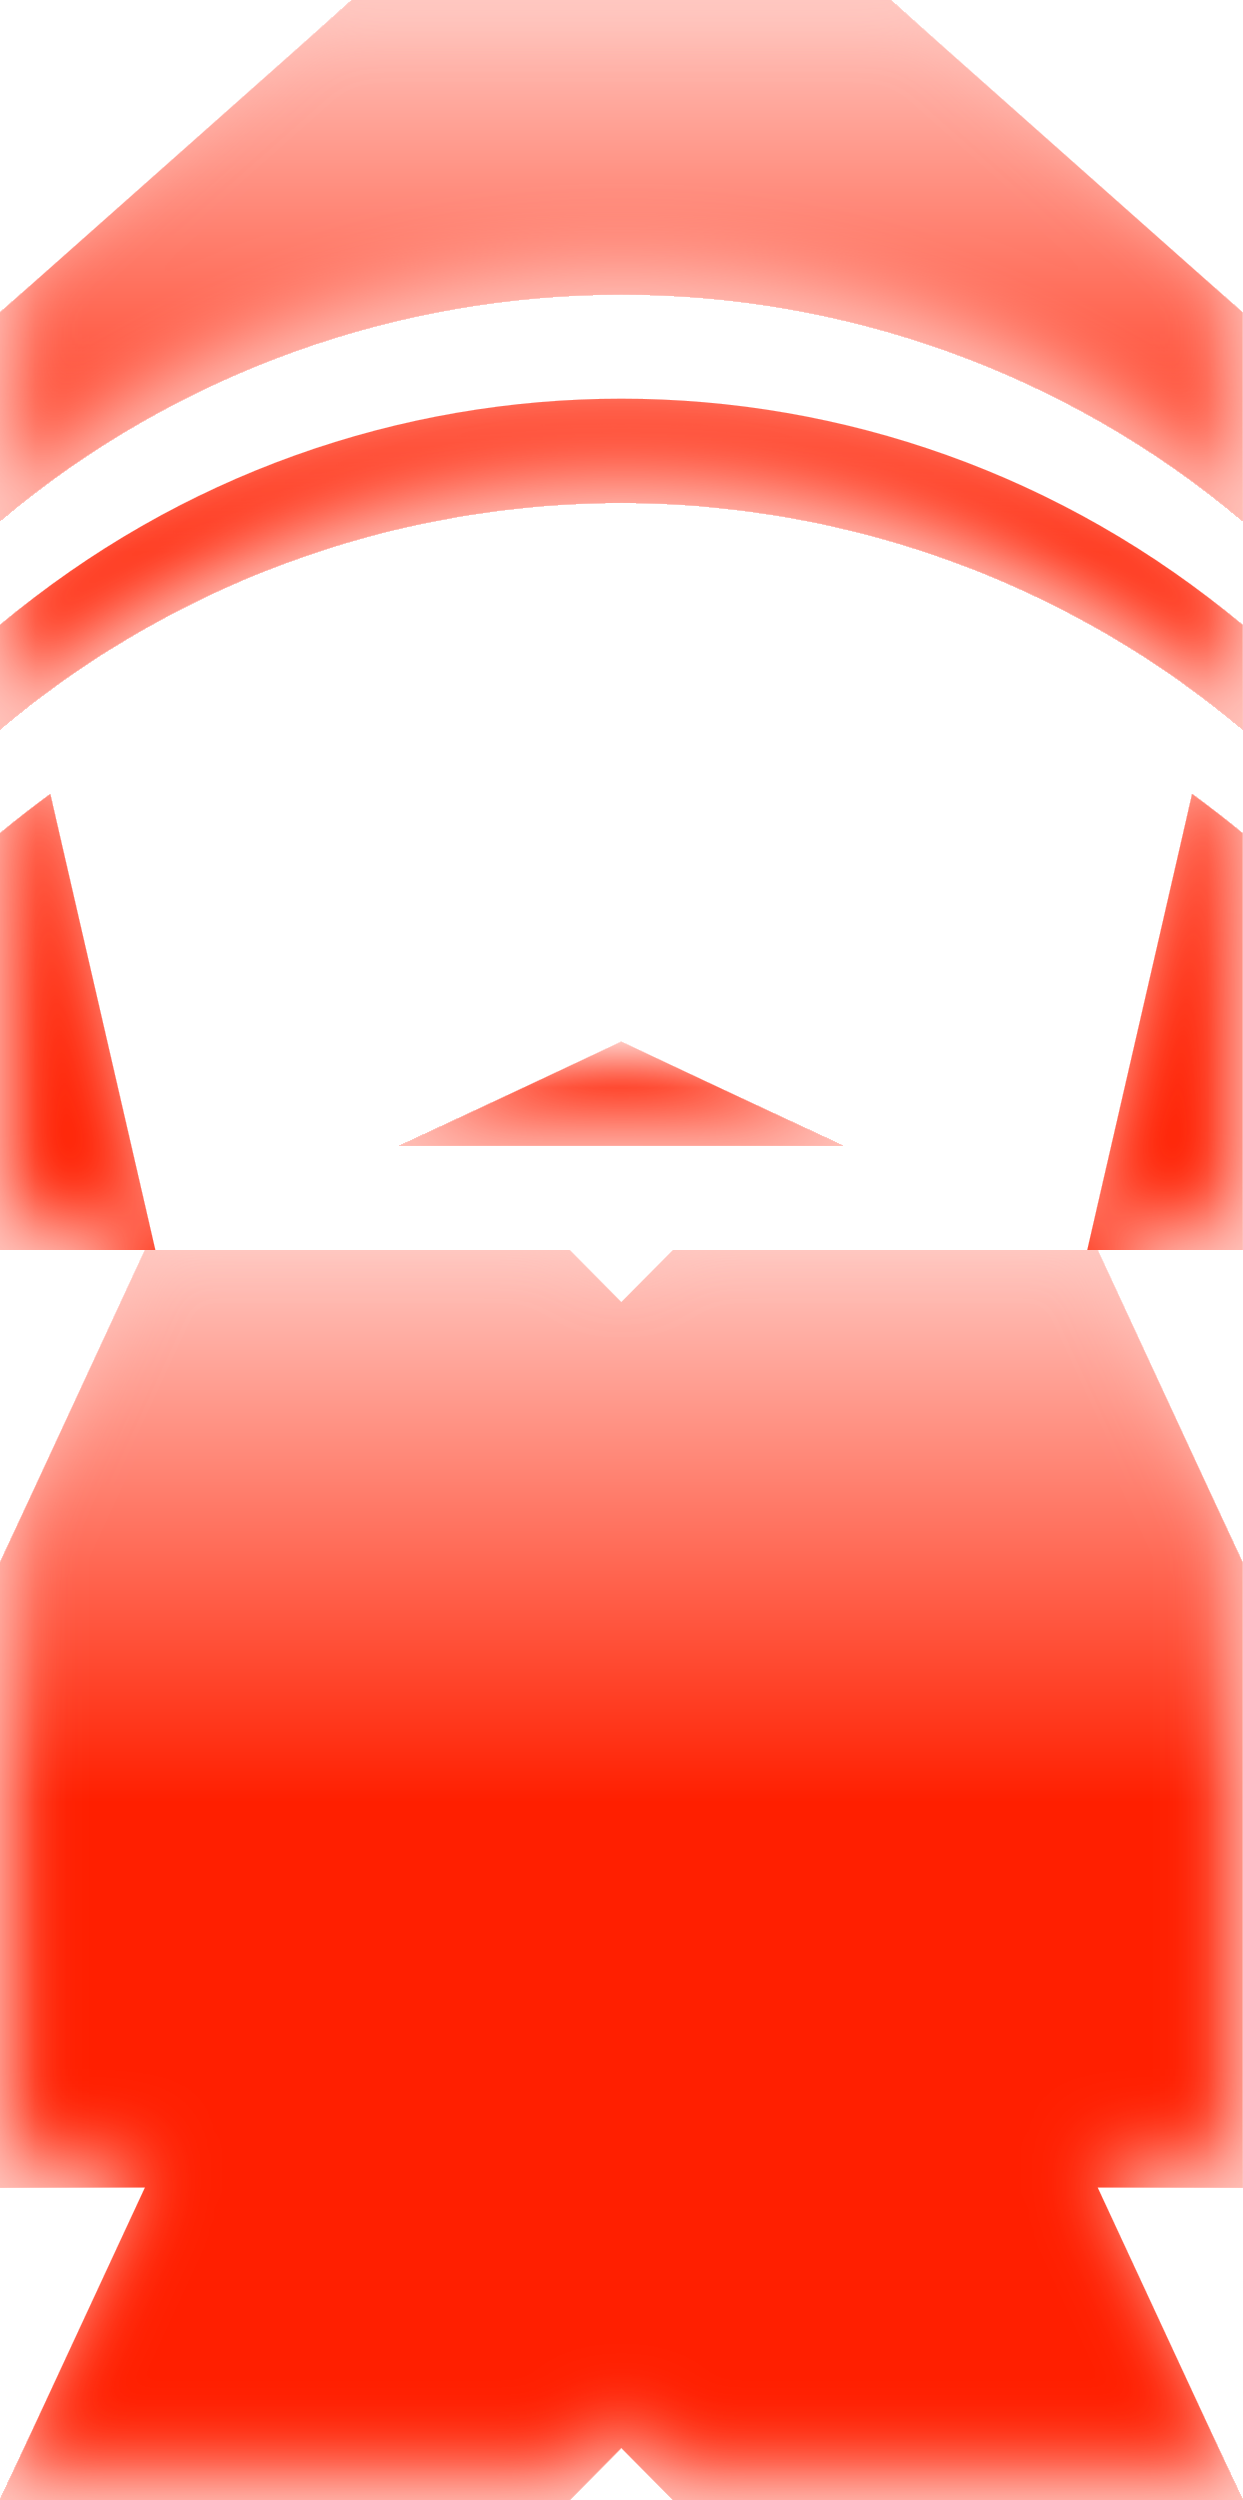
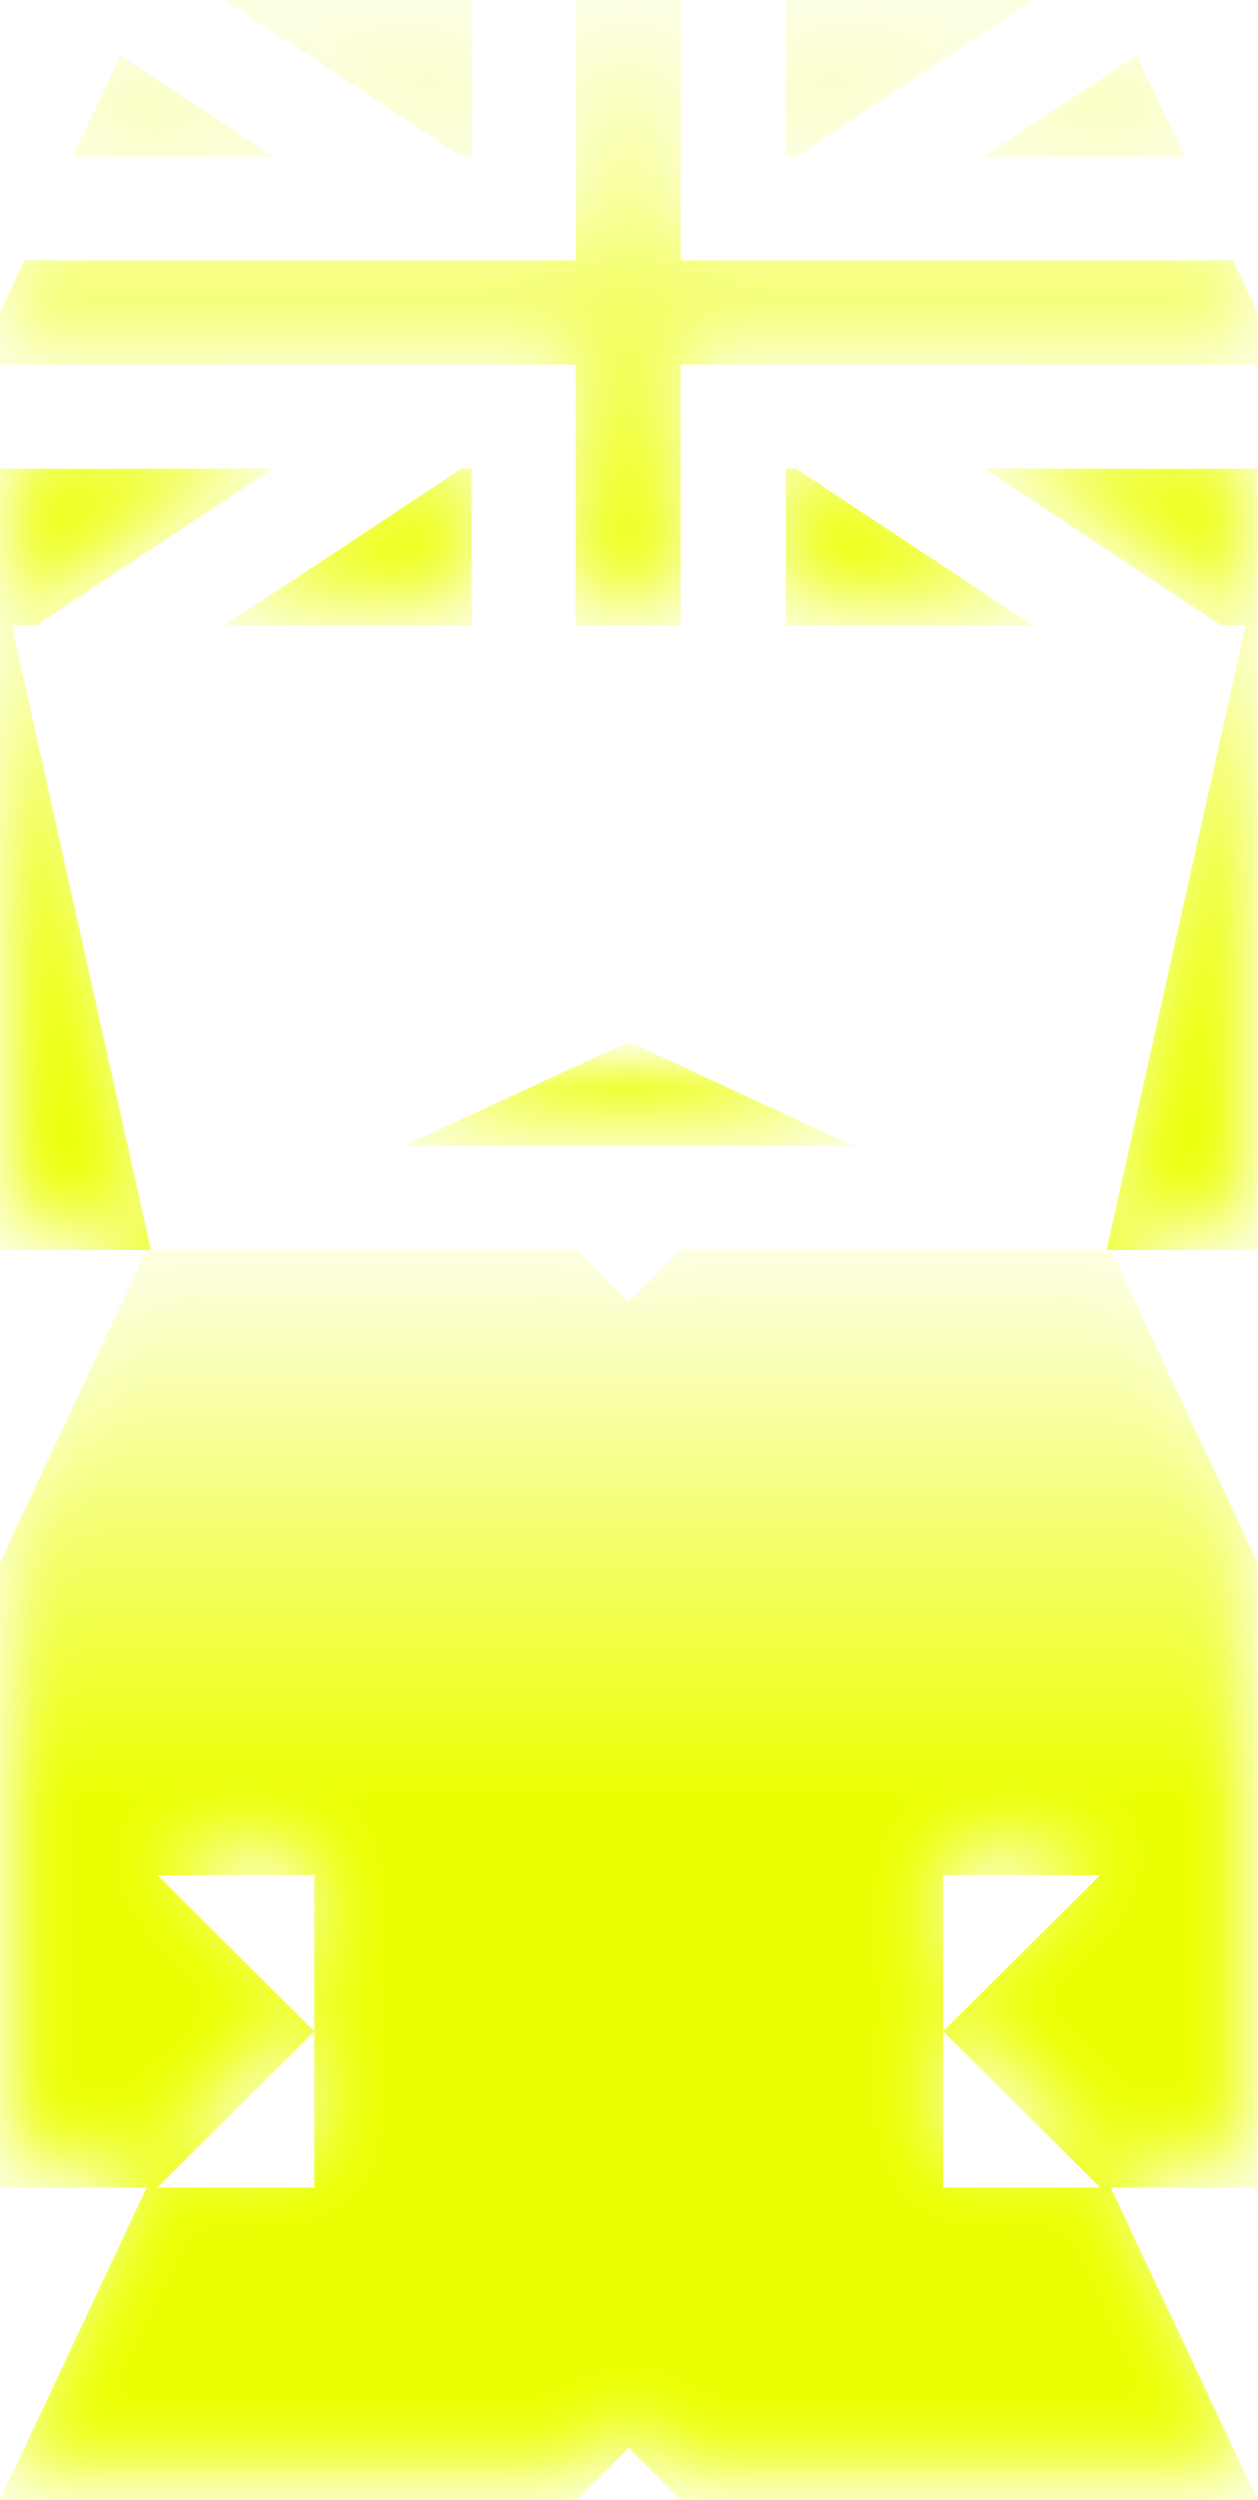
- <svg xmlns="http://www.w3.org/2000/svg" width="84" height="169" viewBox="0 0 84 169" fill="none">
-   <g filter="url(#filter0_i_6506_589)">
-     <path d="M84 147.875H74.2L84 169H45.5L42 165.479L38.5 169H0L9.8 147.875H0V105.625L9.8 84.5H38.5L42 88.021L45.5 84.5H74.2L84 105.625V147.875Z" fill="url(#paint0_linear_6506_589)" />
-     <path d="M56.98 77.458H42H27.02L42 70.417L56.98 77.458Z" fill="url(#paint1_linear_6506_589)" />
-     <path d="M10.5 84.5H0V56.333C1.109 55.404 2.245 54.524 3.397 53.679L10.5 84.5Z" fill="url(#paint2_linear_6506_589)" />
-     <path d="M80.589 53.679C81.744 54.526 82.888 55.401 84 56.333V84.5H73.5L80.589 53.679Z" fill="url(#paint3_linear_6506_589)" />
-     <path d="M0 42.25C24.33 21.855 59.67 21.855 84 42.25V49.292C83.333 48.733 82.653 48.197 81.97 47.669C81.952 47.655 81.94 47.642 81.922 47.627C81.418 47.238 80.903 46.866 80.391 46.493C80.127 46.301 79.87 46.102 79.605 45.915C79.091 45.553 78.567 45.209 78.046 44.863C77.776 44.684 77.511 44.501 77.239 44.327C76.783 44.034 76.32 43.754 75.858 43.474C75.512 43.264 75.168 43.051 74.819 42.848C74.351 42.576 73.877 42.317 73.404 42.057C73.079 41.879 72.754 41.701 72.427 41.528C71.885 41.242 71.341 40.965 70.793 40.696C70.547 40.575 70.301 40.456 70.055 40.338C69.406 40.03 68.755 39.73 68.1 39.444C67.956 39.382 67.813 39.32 67.669 39.259C67.043 38.991 66.415 38.729 65.782 38.482C65.472 38.36 65.158 38.248 64.846 38.131C64.339 37.942 63.831 37.757 63.321 37.581C62.996 37.468 62.67 37.358 62.344 37.251C61.721 37.047 61.097 36.851 60.471 36.666C60.33 36.624 60.188 36.583 60.047 36.542C59.325 36.335 58.6 36.14 57.873 35.958C57.687 35.911 57.499 35.872 57.312 35.827C56.696 35.679 56.08 35.531 55.46 35.401C54.992 35.302 54.522 35.214 54.052 35.126C53.655 35.051 53.26 34.973 52.862 34.906C52.376 34.824 51.887 34.757 51.399 34.686C50.958 34.621 50.516 34.555 50.073 34.5C49.775 34.463 49.476 34.437 49.178 34.404C48.549 34.334 47.921 34.262 47.291 34.211C47.241 34.207 47.191 34.201 47.141 34.197C43.749 33.93 40.34 33.928 36.948 34.191C36.862 34.197 36.775 34.204 36.688 34.211C36.095 34.26 35.503 34.325 34.911 34.39C34.572 34.427 34.231 34.458 33.893 34.5C33.493 34.55 33.095 34.615 32.696 34.672C32.16 34.749 31.624 34.822 31.09 34.913C30.749 34.97 30.411 35.042 30.071 35.105C29.533 35.205 28.994 35.301 28.458 35.415C28.047 35.502 27.637 35.595 27.227 35.69C26.76 35.798 26.292 35.908 25.826 36.027C25.394 36.137 24.965 36.258 24.534 36.377C24.076 36.505 23.617 36.632 23.16 36.769C22.726 36.9 22.294 37.042 21.861 37.182C21.431 37.321 21.004 37.467 20.576 37.615C20.138 37.767 19.7 37.921 19.264 38.083C18.861 38.232 18.46 38.386 18.061 38.544C17.588 38.73 17.115 38.916 16.645 39.114C16.261 39.276 15.879 39.446 15.497 39.616C15.019 39.829 14.542 40.045 14.068 40.27C13.716 40.437 13.366 40.611 13.016 40.785C12.563 41.01 12.111 41.237 11.662 41.473C11.226 41.702 10.795 41.942 10.363 42.181C9.998 42.384 9.631 42.583 9.27 42.793C8.801 43.065 8.338 43.348 7.875 43.632C7.531 43.843 7.183 44.047 6.843 44.265C6.38 44.561 5.926 44.871 5.469 45.179C5.138 45.403 4.805 45.623 4.478 45.853C4.026 46.17 3.583 46.5 3.138 46.83C2.81 47.072 2.477 47.309 2.153 47.559C2.107 47.594 2.063 47.633 2.017 47.669C1.338 48.194 0.663 48.736 0 49.292V42.25Z" fill="url(#paint4_linear_6506_589)" />
-     <path d="M84 21.125V35.208C59.67 14.813 24.33 14.813 0 35.208V21.125L23.803 0H60.197L84 21.125Z" fill="url(#paint5_linear_6506_589)" />
+ <svg xmlns="http://www.w3.org/2000/svg" width="85" height="169" viewBox="0 0 85 169" fill="none">
+   <g filter="url(#filter0_i_6506_407)">
+     <path d="M85.002 105.627L75.085 84.502H46.044L42.502 88.023L38.96 84.502H9.919L0.002 105.627V147.877H9.919L0.002 169.002H38.96L42.502 165.481L46.044 169.002H85.002L75.085 147.877H85.002V105.627ZM21.252 147.877H10.627L21.252 137.315L10.627 126.752H21.252V147.877ZM74.377 147.877H63.752V126.752H74.377L63.752 137.315L74.377 147.877Z" fill="url(#paint0_linear_6506_407)" />
+     <path d="M57.66 77.46H42.502H27.344L42.502 70.419L57.66 77.46Z" fill="url(#paint1_linear_6506_407)" />
+     <path d="M2.476 42.25H0.782L10.203 84.5H0V31.688H18.407L2.476 42.25Z" fill="url(#paint2_linear_6506_407)" />
+     <path d="M85 84.5H74.804L84.225 42.25H82.531L66.593 31.688H85V84.5Z" fill="url(#paint3_linear_6506_407)" />
+     <path d="M31.875 42.25H15.239L31.183 31.688H31.875V42.25Z" fill="url(#paint4_linear_6506_407)" />
+     <path d="M46.007 17.604H83.347L85 21.125V24.646H46.007V42.25H38.924V24.646H0V21.125L1.653 17.604H38.924V0H46.007V17.604Z" fill="url(#paint5_linear_6506_407)" />
+     <path d="M69.768 42.25H53.125V31.688H53.824L69.768 42.25Z" fill="url(#paint6_linear_6506_407)" />
+     <path d="M18.4 10.562H4.96L8.149 3.762L18.4 10.562Z" fill="url(#paint7_linear_6506_407)" />
+     <path d="M31.875 10.562H31.183L15.239 0H31.875V10.562Z" fill="url(#paint8_linear_6506_407)" />
+     <path d="M53.824 10.562H53.125V0H69.768L53.824 10.562Z" fill="url(#paint9_linear_6506_407)" />
+     <path d="M80.047 10.562H66.6L76.851 3.762L80.047 10.562Z" fill="url(#paint10_linear_6506_407)" />
  </g>
  <defs>
-     <filter id="filter0_i_6506_589" x="0" y="-2" width="84" height="171" filterUnits="userSpaceOnUse" color-interpolation-filters="sRGB">
+     <filter id="filter0_i_6506_407" x="0" y="-2" width="85.002" height="171.002" filterUnits="userSpaceOnUse" color-interpolation-filters="sRGB">
      <feFlood flood-opacity="0" result="BackgroundImageFix" />
      <feBlend mode="normal" in="SourceGraphic" in2="BackgroundImageFix" result="shape" />
      <feColorMatrix in="SourceAlpha" type="matrix" values="0 0 0 0 0 0 0 0 0 0 0 0 0 0 0 0 0 0 127 0" result="hardAlpha" />
      <feOffset dy="-2" />
      <feGaussianBlur stdDeviation="2.5" />
      <feComposite in2="hardAlpha" operator="arithmetic" k2="-1" k3="1" />
-       <feColorMatrix type="matrix" values="0 0 0 0 1 0 0 0 0 0.78 0 0 0 0 0.753 0 0 0 1 0" />
-       <feBlend mode="normal" in2="shape" result="effect1_innerShadow_6506_589" />
+       <feColorMatrix type="matrix" values="0 0 0 0 0.992 0 0 0 0 1 0 0 0 0 0.89 0 0 0 1 0" />
+       <feBlend mode="normal" in2="shape" result="effect1_innerShadow_6506_407" />
    </filter>
-     <linearGradient id="paint0_linear_6506_589" x1="42" y1="84.5" x2="42" y2="169" gradientUnits="userSpaceOnUse">
-       <stop stop-color="#FFC7C0" />
-       <stop offset="0.442" stop-color="#FF1F00" />
-       <stop offset="1" stop-color="#FF1F00" />
+     <linearGradient id="paint0_linear_6506_407" x1="42.502" y1="84.502" x2="42.502" y2="169.002" gradientUnits="userSpaceOnUse">
+       <stop stop-color="#FDFFE3" />
+       <stop offset="0.442" stop-color="#EBFF00" />
+       <stop offset="1" stop-color="#EBFF00" />
    </linearGradient>
-     <linearGradient id="paint1_linear_6506_589" x1="41.999" y1="70.417" x2="41.999" y2="77.458" gradientUnits="userSpaceOnUse">
-       <stop stop-color="#FFC7C0" />
-       <stop offset="0.442" stop-color="#FF1F00" />
-       <stop offset="1" stop-color="#FF1F00" />
+     <linearGradient id="paint1_linear_6506_407" x1="42.502" y1="70.419" x2="42.502" y2="77.46" gradientUnits="userSpaceOnUse">
+       <stop stop-color="#FDFFE3" />
+       <stop offset="0.442" stop-color="#EBFF00" />
+       <stop offset="1" stop-color="#EBFF00" />
    </linearGradient>
-     <linearGradient id="paint2_linear_6506_589" x1="42" y1="0" x2="42" y2="84.5" gradientUnits="userSpaceOnUse">
-       <stop stop-color="#FFC7C0" />
-       <stop offset="0.442" stop-color="#FF1F00" />
-       <stop offset="1" stop-color="#FF1F00" />
+     <linearGradient id="paint2_linear_6506_407" x1="42.5" y1="0" x2="42.5" y2="84.5" gradientUnits="userSpaceOnUse">
+       <stop stop-color="#FDFFE3" />
+       <stop offset="0.442" stop-color="#EBFF00" />
+       <stop offset="1" stop-color="#EBFF00" />
    </linearGradient>
-     <linearGradient id="paint3_linear_6506_589" x1="42" y1="0" x2="42" y2="84.5" gradientUnits="userSpaceOnUse">
-       <stop stop-color="#FFC7C0" />
-       <stop offset="0.442" stop-color="#FF1F00" />
-       <stop offset="1" stop-color="#FF1F00" />
+     <linearGradient id="paint3_linear_6506_407" x1="42.5" y1="0" x2="42.5" y2="84.5" gradientUnits="userSpaceOnUse">
+       <stop stop-color="#FDFFE3" />
+       <stop offset="0.442" stop-color="#EBFF00" />
+       <stop offset="1" stop-color="#EBFF00" />
    </linearGradient>
-     <linearGradient id="paint4_linear_6506_589" x1="42" y1="0" x2="42" y2="84.5" gradientUnits="userSpaceOnUse">
-       <stop stop-color="#FFC7C0" />
-       <stop offset="0.442" stop-color="#FF1F00" />
-       <stop offset="1" stop-color="#FF1F00" />
+     <linearGradient id="paint4_linear_6506_407" x1="42.5" y1="0" x2="42.5" y2="84.5" gradientUnits="userSpaceOnUse">
+       <stop stop-color="#FDFFE3" />
+       <stop offset="0.442" stop-color="#EBFF00" />
+       <stop offset="1" stop-color="#EBFF00" />
    </linearGradient>
-     <linearGradient id="paint5_linear_6506_589" x1="42" y1="0" x2="42" y2="84.5" gradientUnits="userSpaceOnUse">
-       <stop stop-color="#FFC7C0" />
-       <stop offset="0.442" stop-color="#FF1F00" />
-       <stop offset="1" stop-color="#FF1F00" />
+     <linearGradient id="paint5_linear_6506_407" x1="42.5" y1="0" x2="42.5" y2="84.5" gradientUnits="userSpaceOnUse">
+       <stop stop-color="#FDFFE3" />
+       <stop offset="0.442" stop-color="#EBFF00" />
+       <stop offset="1" stop-color="#EBFF00" />
+     </linearGradient>
+     <linearGradient id="paint6_linear_6506_407" x1="42.5" y1="0" x2="42.5" y2="84.5" gradientUnits="userSpaceOnUse">
+       <stop stop-color="#FDFFE3" />
+       <stop offset="0.442" stop-color="#EBFF00" />
+       <stop offset="1" stop-color="#EBFF00" />
+     </linearGradient>
+     <linearGradient id="paint7_linear_6506_407" x1="42.5" y1="0" x2="42.5" y2="84.5" gradientUnits="userSpaceOnUse">
+       <stop stop-color="#FDFFE3" />
+       <stop offset="0.442" stop-color="#EBFF00" />
+       <stop offset="1" stop-color="#EBFF00" />
+     </linearGradient>
+     <linearGradient id="paint8_linear_6506_407" x1="42.5" y1="0" x2="42.5" y2="84.5" gradientUnits="userSpaceOnUse">
+       <stop stop-color="#FDFFE3" />
+       <stop offset="0.442" stop-color="#EBFF00" />
+       <stop offset="1" stop-color="#EBFF00" />
+     </linearGradient>
+     <linearGradient id="paint9_linear_6506_407" x1="42.5" y1="0" x2="42.5" y2="84.5" gradientUnits="userSpaceOnUse">
+       <stop stop-color="#FDFFE3" />
+       <stop offset="0.442" stop-color="#EBFF00" />
+       <stop offset="1" stop-color="#EBFF00" />
+     </linearGradient>
+     <linearGradient id="paint10_linear_6506_407" x1="42.5" y1="0" x2="42.5" y2="84.5" gradientUnits="userSpaceOnUse">
+       <stop stop-color="#FDFFE3" />
+       <stop offset="0.442" stop-color="#EBFF00" />
+       <stop offset="1" stop-color="#EBFF00" />
    </linearGradient>
  </defs>
</svg>
